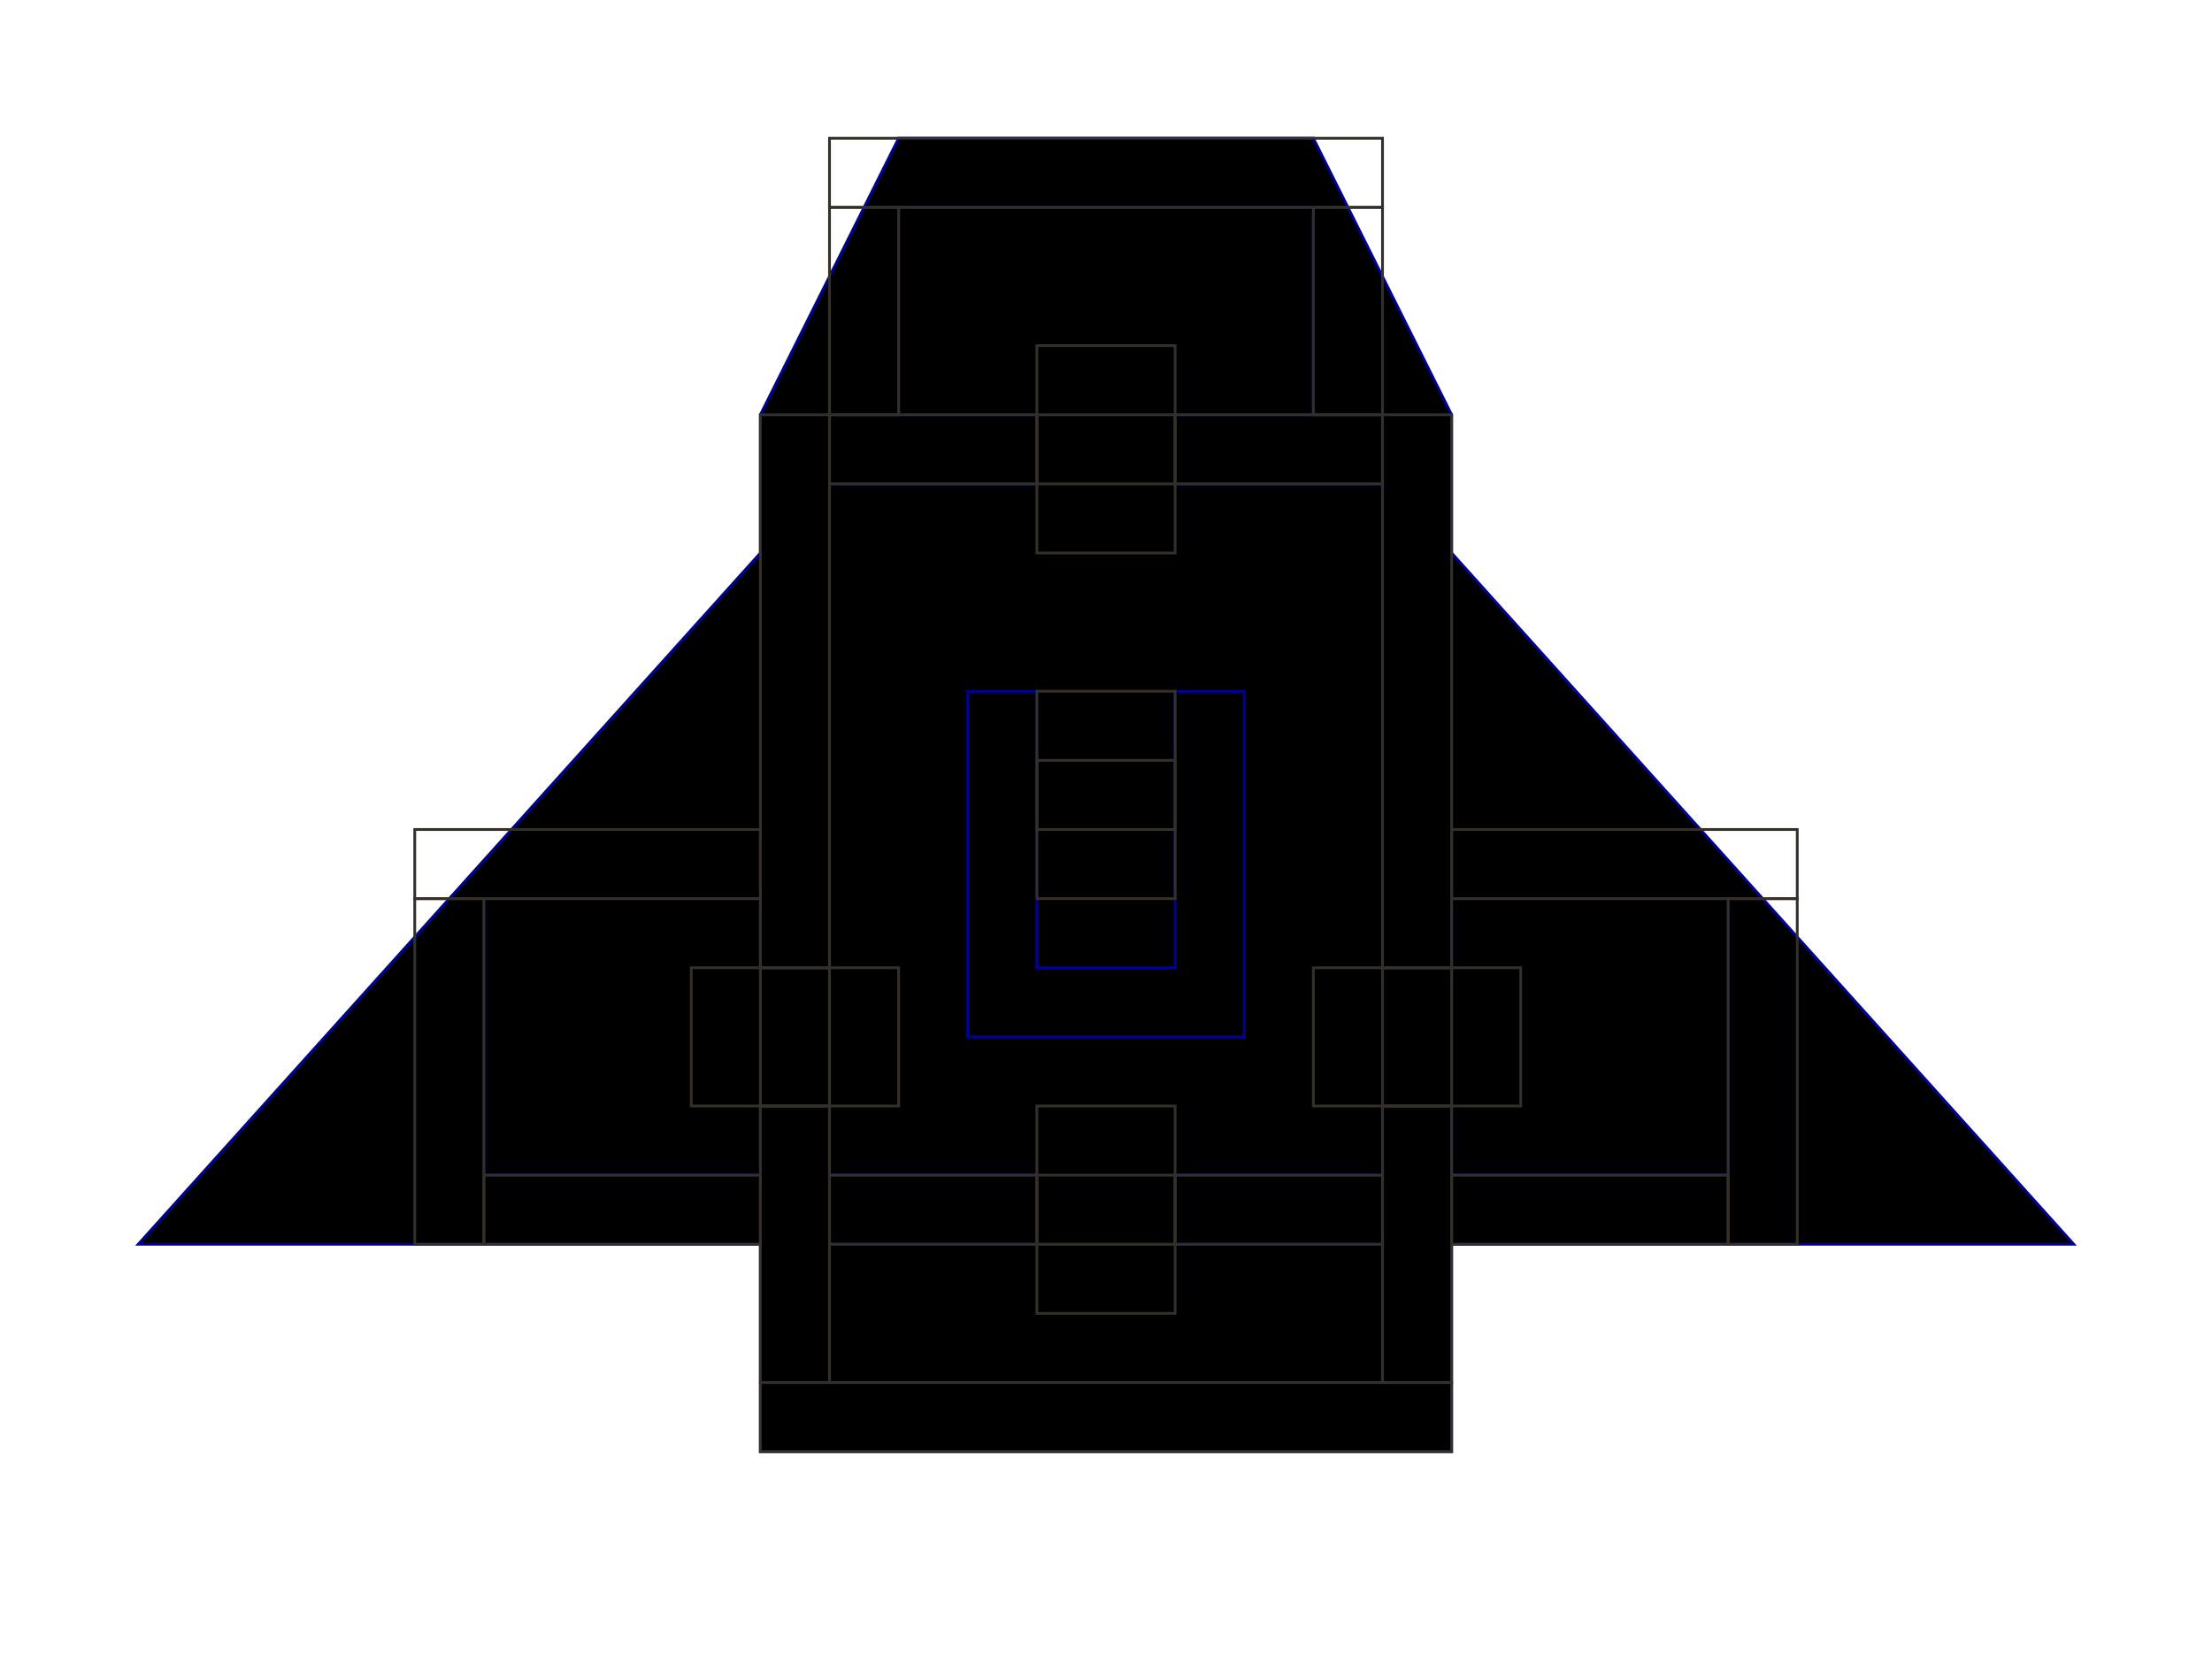
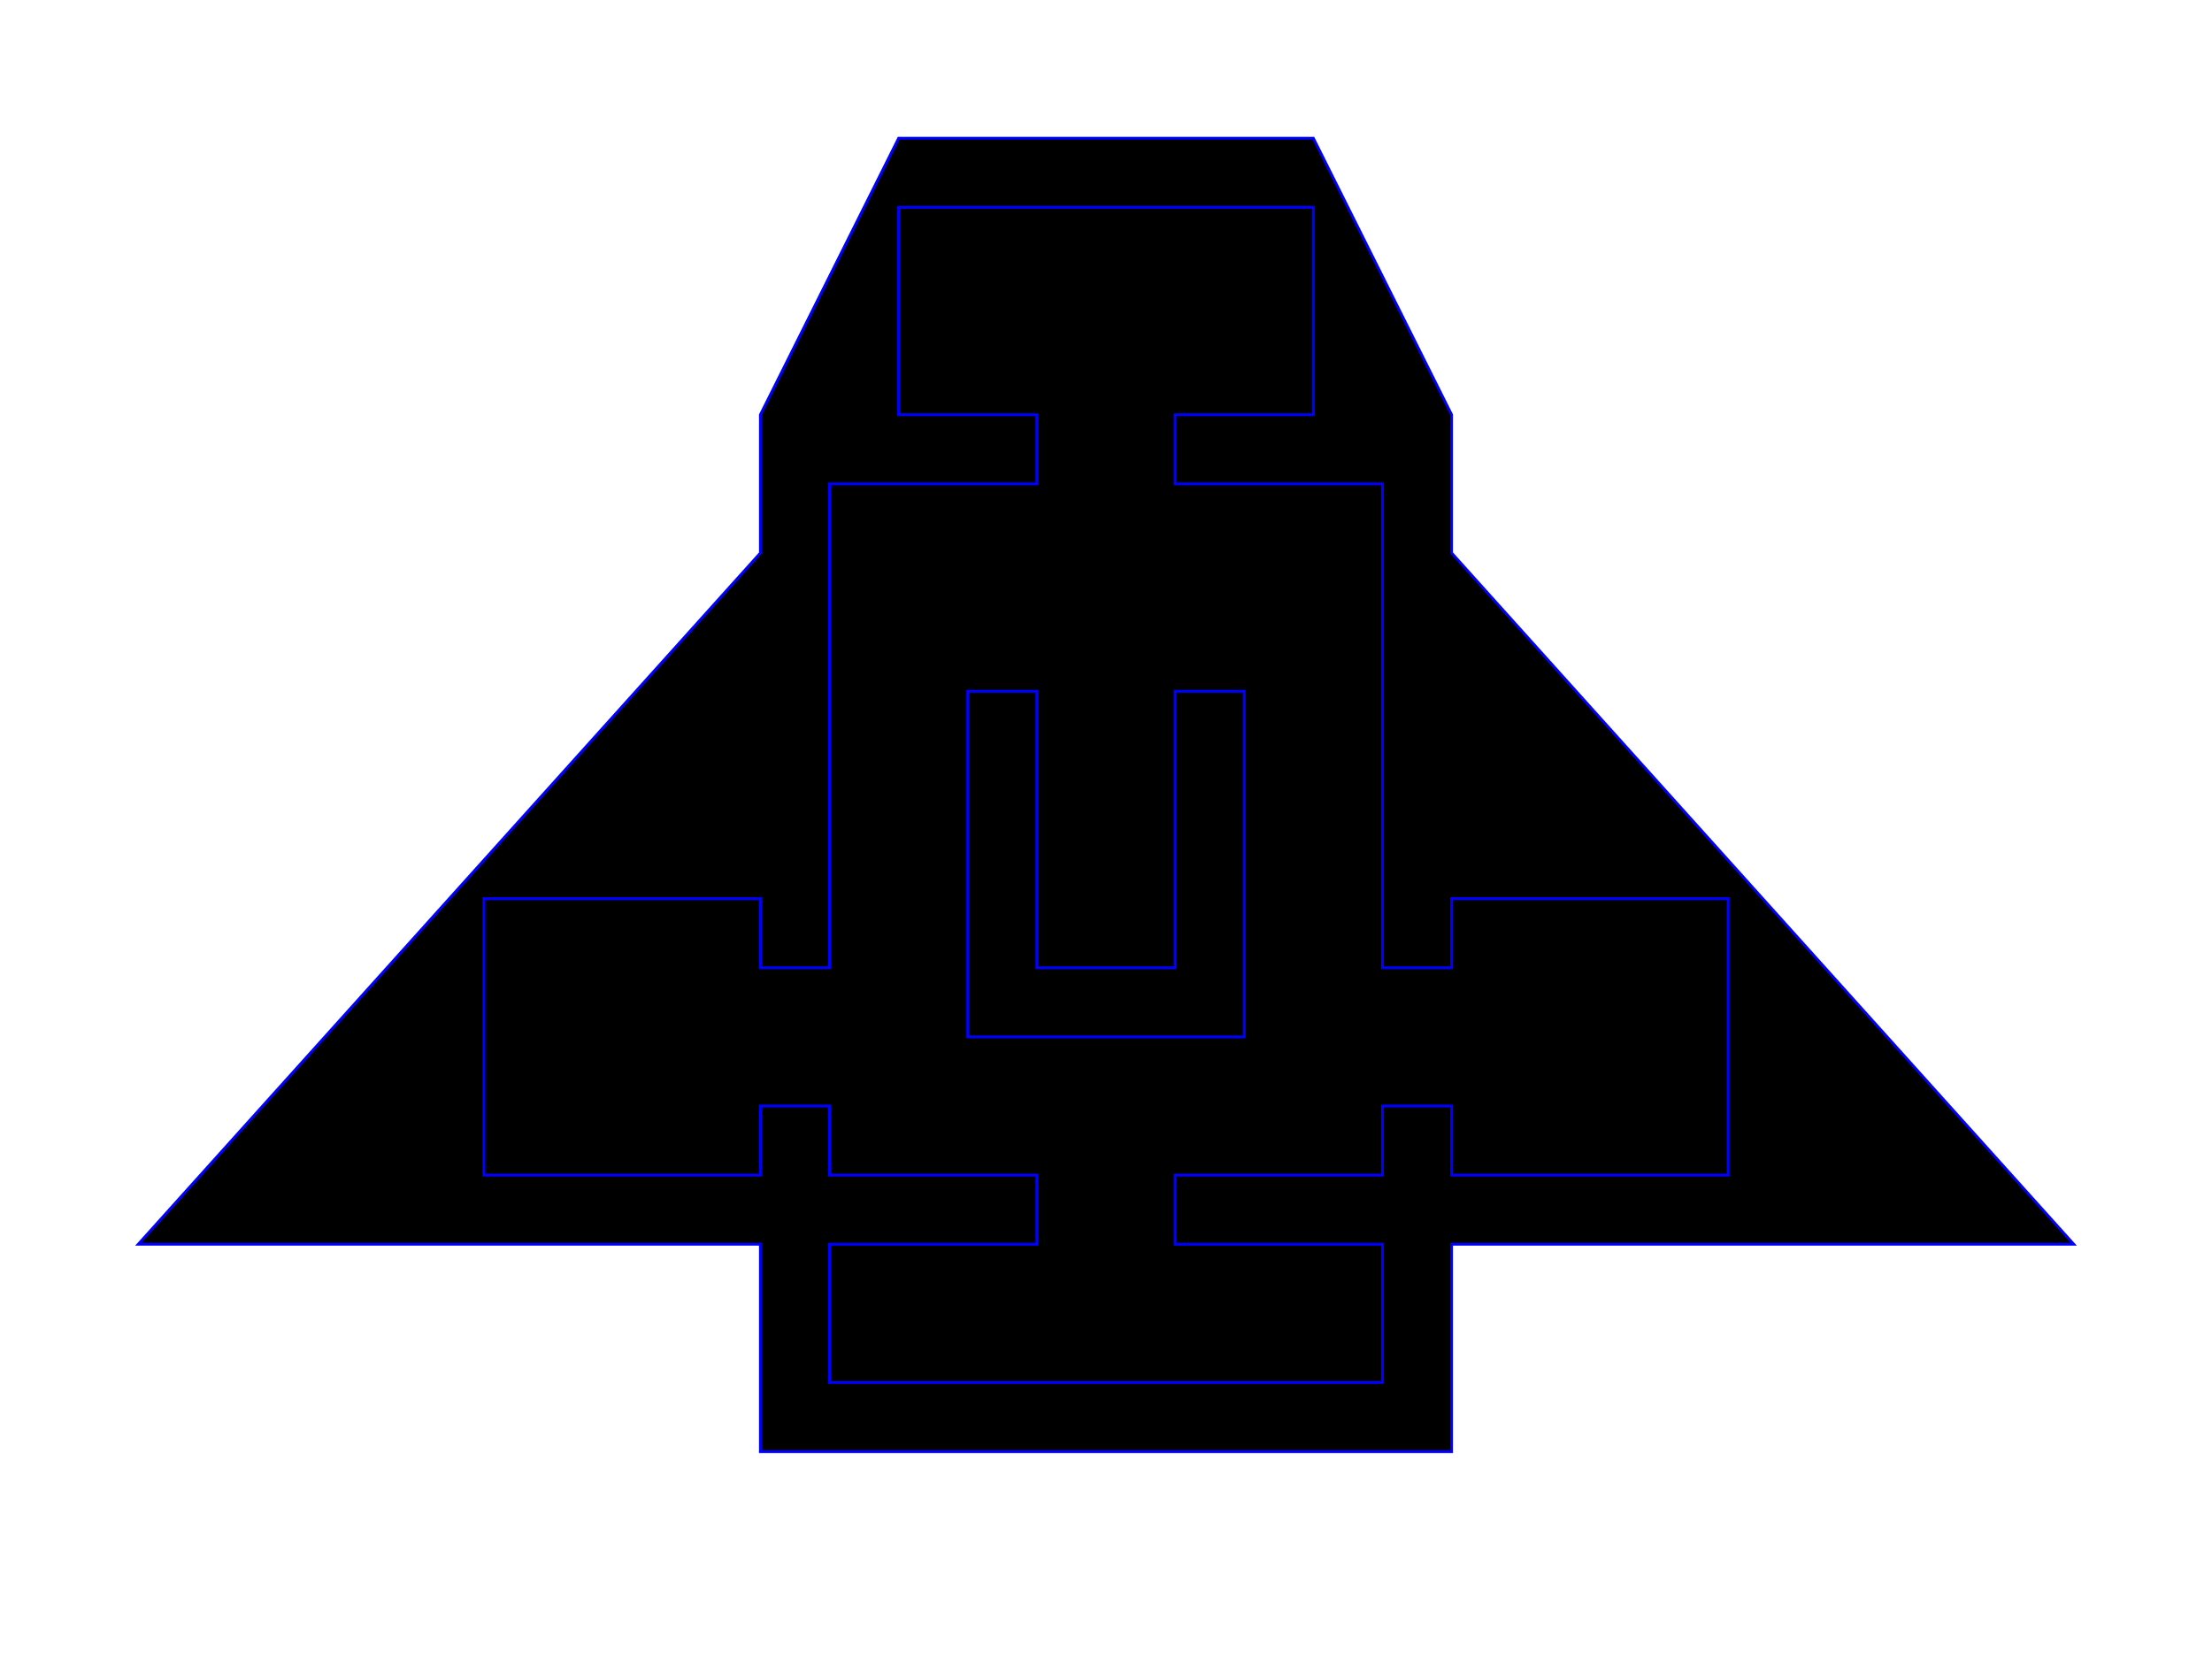
<svg xmlns="http://www.w3.org/2000/svg" version="1.1" id="Layer_1" x="0px" y="0px" width="800px" height="600px" viewBox="0 0 800 600" enable-background="new 0 0 800 600" xml:space="preserve">
  <g id="drawing">
-     <polygon stroke="#000094" stroke-miterlimit="10" points="275,200 50,450 275,450 275,525 525,525 525,450 750,450 525,200    525,150 475,50 325,50 275,150  " />
-     <polygon fill="none" stroke="#000094" stroke-miterlimit="10" points="500,175 500,350 525,350 525,325 625,325 625,425 525,425    525,400 500,400 500,425 425,425 425,450 500,450 500,500 300,500 300,450 375,450 375,425 300,425 300,400 275,400 275,425    175,425 175,325 275,325 275,350 300,350 300,175 375,175 375,150 325,150 325,75 475,75 475,150 425,150 425,175  " />
-     <polygon fill="none" stroke="#000094" stroke-miterlimit="10" points="425,350 425,250 450,250 450,375 350,375 350,250 375,250    375,350  " />
-   </g>
-   <g id="doors">
-     <g>
-       <rect x="250" y="350" fill="none" stroke="#342F29" stroke-miterlimit="10" width="75" height="50" />
-       <rect x="275" y="350" fill="none" stroke="#342F29" stroke-miterlimit="10" width="25" height="50" />
-     </g>
-     <g>
-       <rect x="375" y="125" fill="none" stroke="#342F29" stroke-miterlimit="10" width="50" height="75" />
-       <rect x="375" y="150" fill="none" stroke="#342F29" stroke-miterlimit="10" width="50" height="25" />
-     </g>
-     <g>
-       <rect x="475" y="350" fill="none" stroke="#342F29" stroke-miterlimit="10" width="75" height="50" />
-       <rect x="500" y="350" fill="none" stroke="#342F29" stroke-miterlimit="10" width="25" height="50" />
-     </g>
-     <g>
-       <rect x="375" y="400" fill="none" stroke="#342F29" stroke-miterlimit="10" width="50" height="75" />
-       <rect x="375" y="425" fill="none" stroke="#342F29" stroke-miterlimit="10" width="50" height="25" />
-     </g>
-     <g>
-       <rect x="375" y="250" fill="none" stroke="#342F29" stroke-miterlimit="10" width="50" height="75" />
-       <rect x="375" y="275" fill="none" stroke="#342F29" stroke-miterlimit="10" width="50" height="25" />
-     </g>
-   </g>
-   <g id="collision">
-     <rect x="275" y="150" fill="none" stroke="#342F29" stroke-miterlimit="10" width="25" height="200" />
-     <rect x="300" y="150" fill="none" stroke="#342F29" stroke-miterlimit="10" width="75" height="25" />
-     <rect x="300" y="75" fill="none" stroke="#342F29" stroke-miterlimit="10" width="25" height="75" />
-     <rect x="300" y="50" fill="none" stroke="#342F29" stroke-miterlimit="10" width="200" height="25" />
-     <rect x="475" y="75" fill="none" stroke="#342F29" stroke-miterlimit="10" width="25" height="75" />
-     <rect x="425" y="150" fill="none" stroke="#342F29" stroke-miterlimit="10" width="75" height="25" />
-     <rect x="500" y="150" fill="none" stroke="#342F29" stroke-miterlimit="10" width="25" height="200" />
-     <rect x="525" y="300" fill="none" stroke="#342F29" stroke-miterlimit="10" width="125" height="25" />
-     <rect x="625" y="325" fill="none" stroke="#342F29" stroke-miterlimit="10" width="25" height="125" />
-     <rect x="525" y="425" fill="none" stroke="#342F29" stroke-miterlimit="10" width="100" height="25" />
-     <rect x="425" y="425" fill="none" stroke="#342F29" stroke-miterlimit="10" width="75" height="25" />
-     <rect x="500" y="400" fill="none" stroke="#342F29" stroke-miterlimit="10" width="25" height="100" />
-     <rect x="275" y="500" fill="none" stroke="#342F29" stroke-miterlimit="10" width="250" height="25" />
-     <rect x="275" y="400" fill="none" stroke="#342F29" stroke-miterlimit="10" width="25" height="100" />
-     <rect x="300" y="425" fill="none" stroke="#342F29" stroke-miterlimit="10" width="75" height="25" />
-     <rect x="175" y="425" fill="none" stroke="#342F29" stroke-miterlimit="10" width="100" height="25" />
-     <rect x="150" y="325" fill="none" stroke="#342F29" stroke-miterlimit="10" width="25" height="125" />
-     <rect x="150" y="300" fill="none" stroke="#342F29" stroke-miterlimit="10" width="125" height="25" />
+     <polygon stroke="#0000FF" stroke-miterlimit="10" points="275,200 50,450 275,450 275,525 525,525 525,450 750,450 525,200    525,150 475,50 325,50 275,150  " />
+     <polygon fill="none" stroke="#0000FF" stroke-miterlimit="10" points="500,175 500,350 525,350 525,325 625,325 625,425 525,425    525,400 500,400 500,425 425,425 425,450 500,450 500,500 300,500 300,450 375,450 375,425 300,425 300,400 275,400 275,425    175,425 175,325 275,325 275,350 300,350 300,175 375,175 375,150 325,150 325,75 475,75 475,150 425,150 425,175  " />
+     <polygon fill="none" stroke="#0000FF" stroke-miterlimit="10" points="425,350 425,250 450,250 450,375 350,375 350,250 375,250    375,350  " />
  </g>
</svg>
